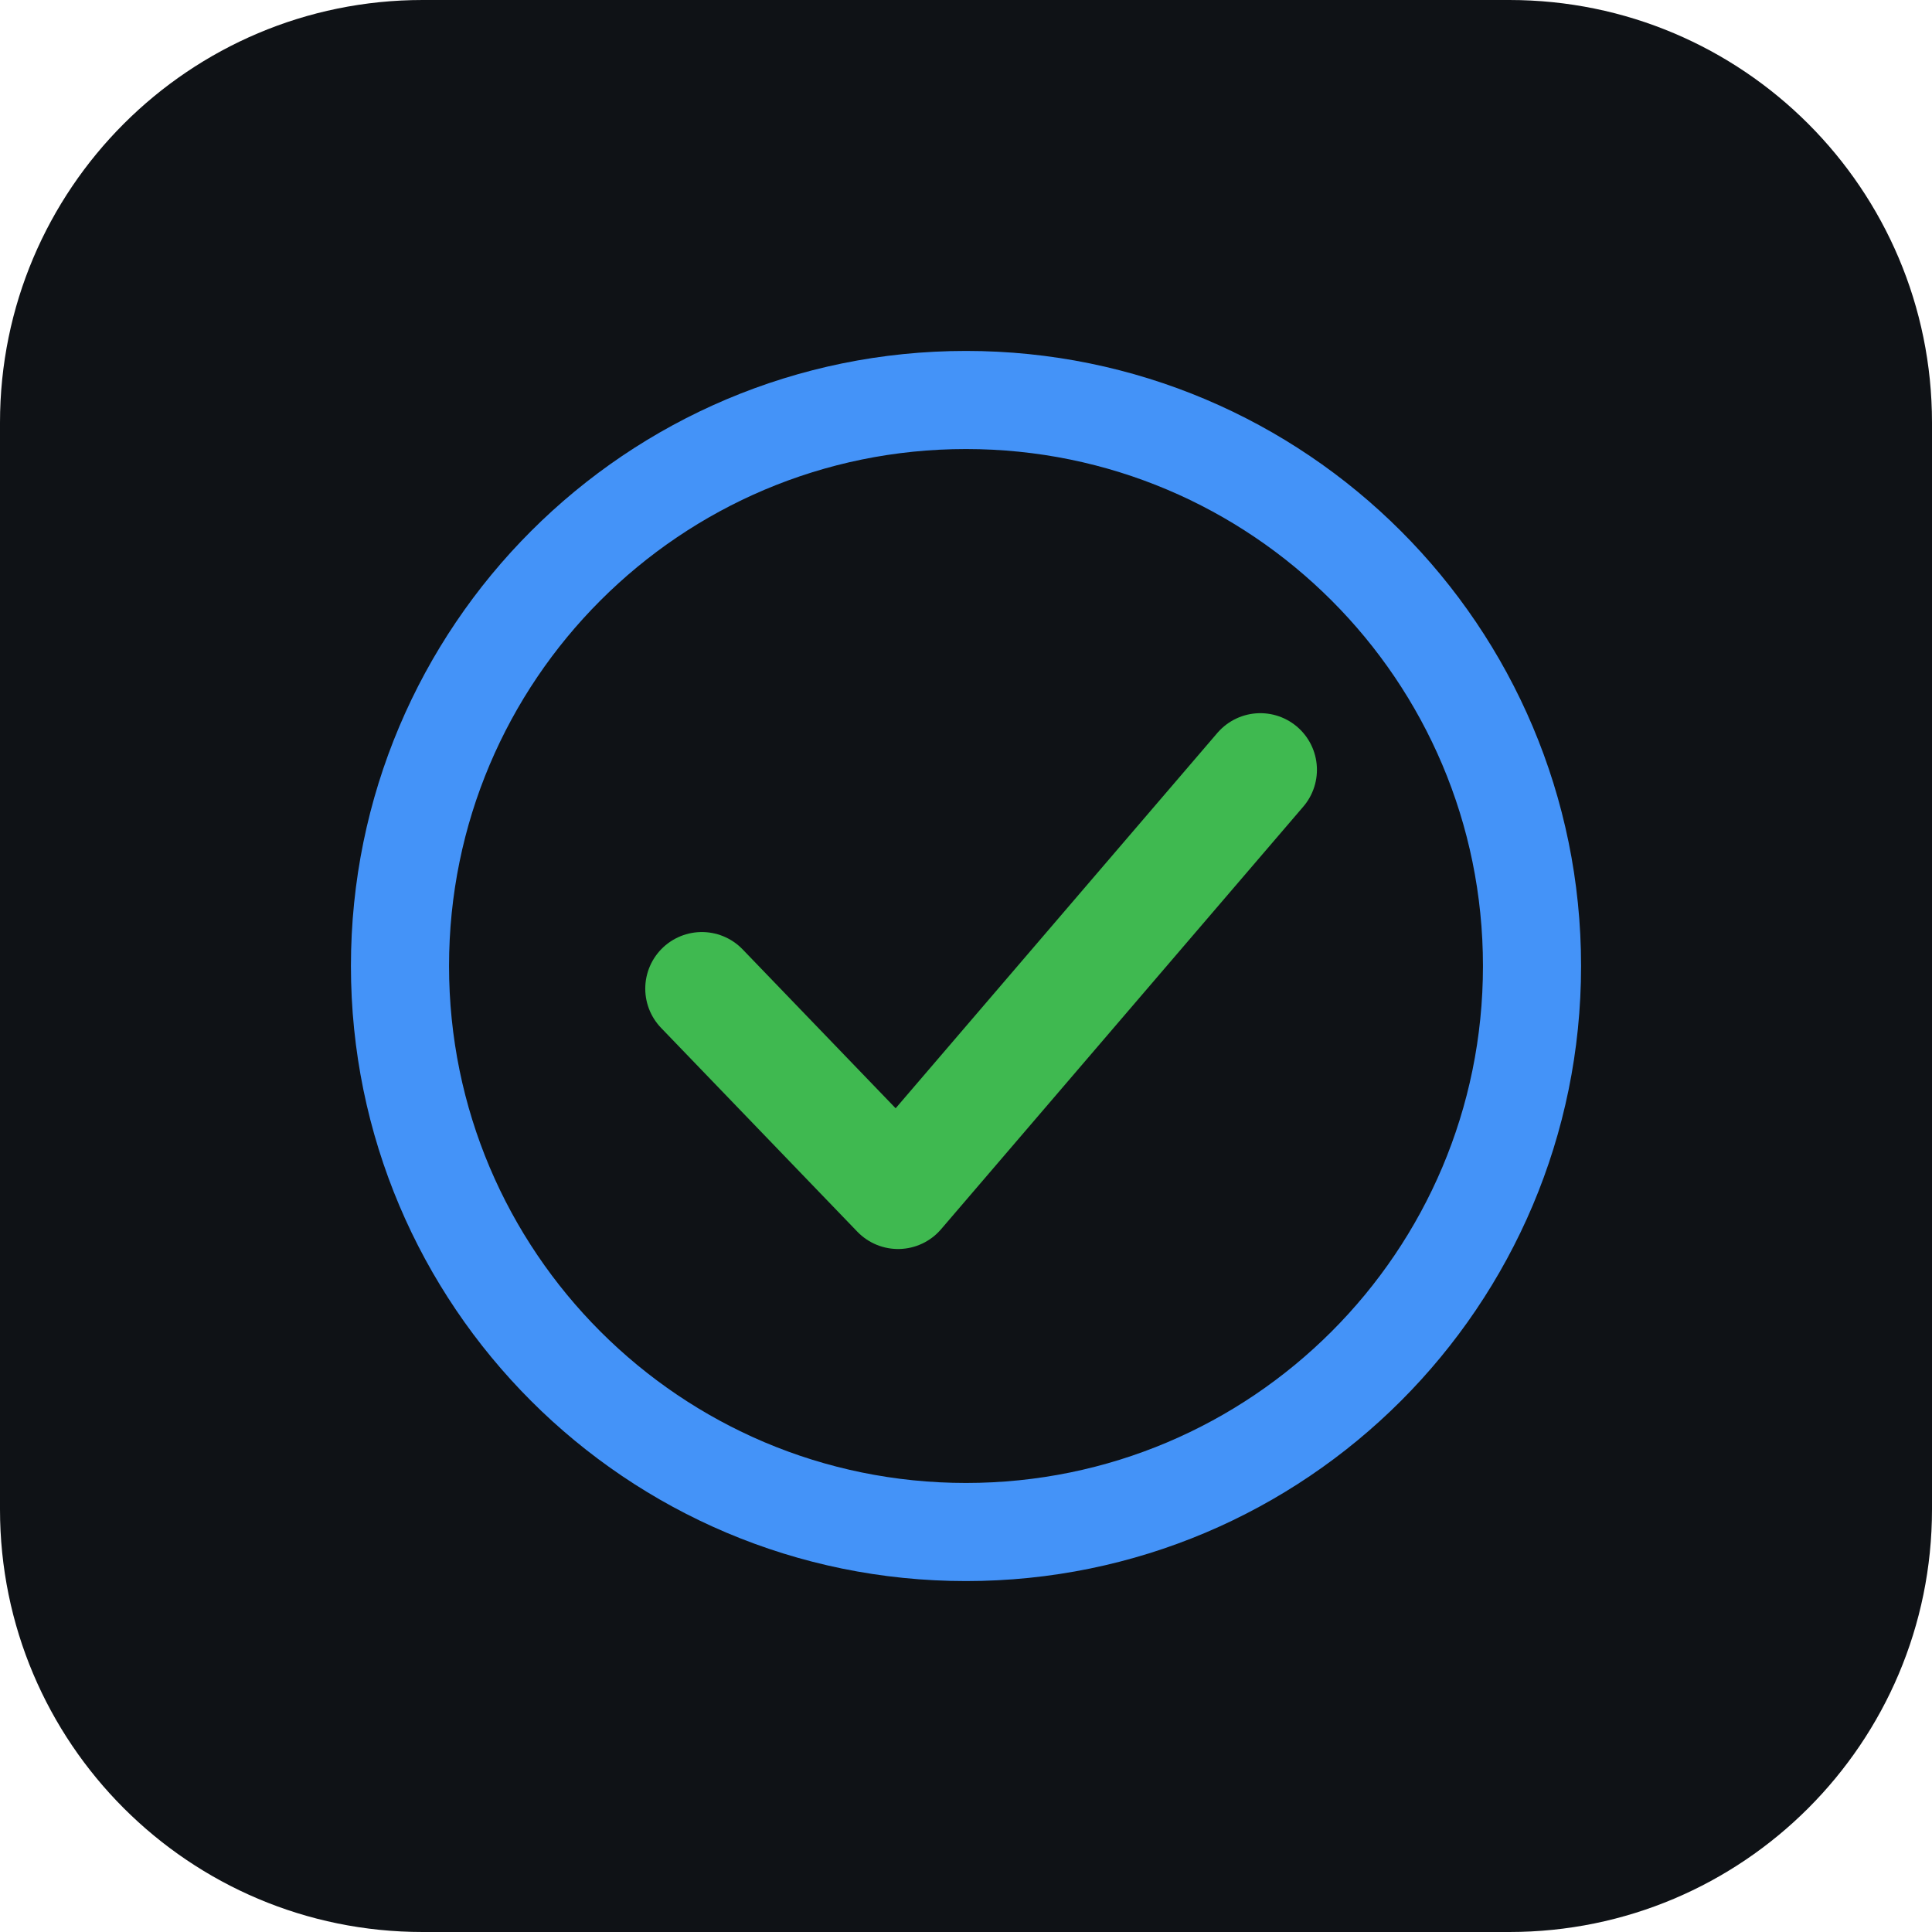
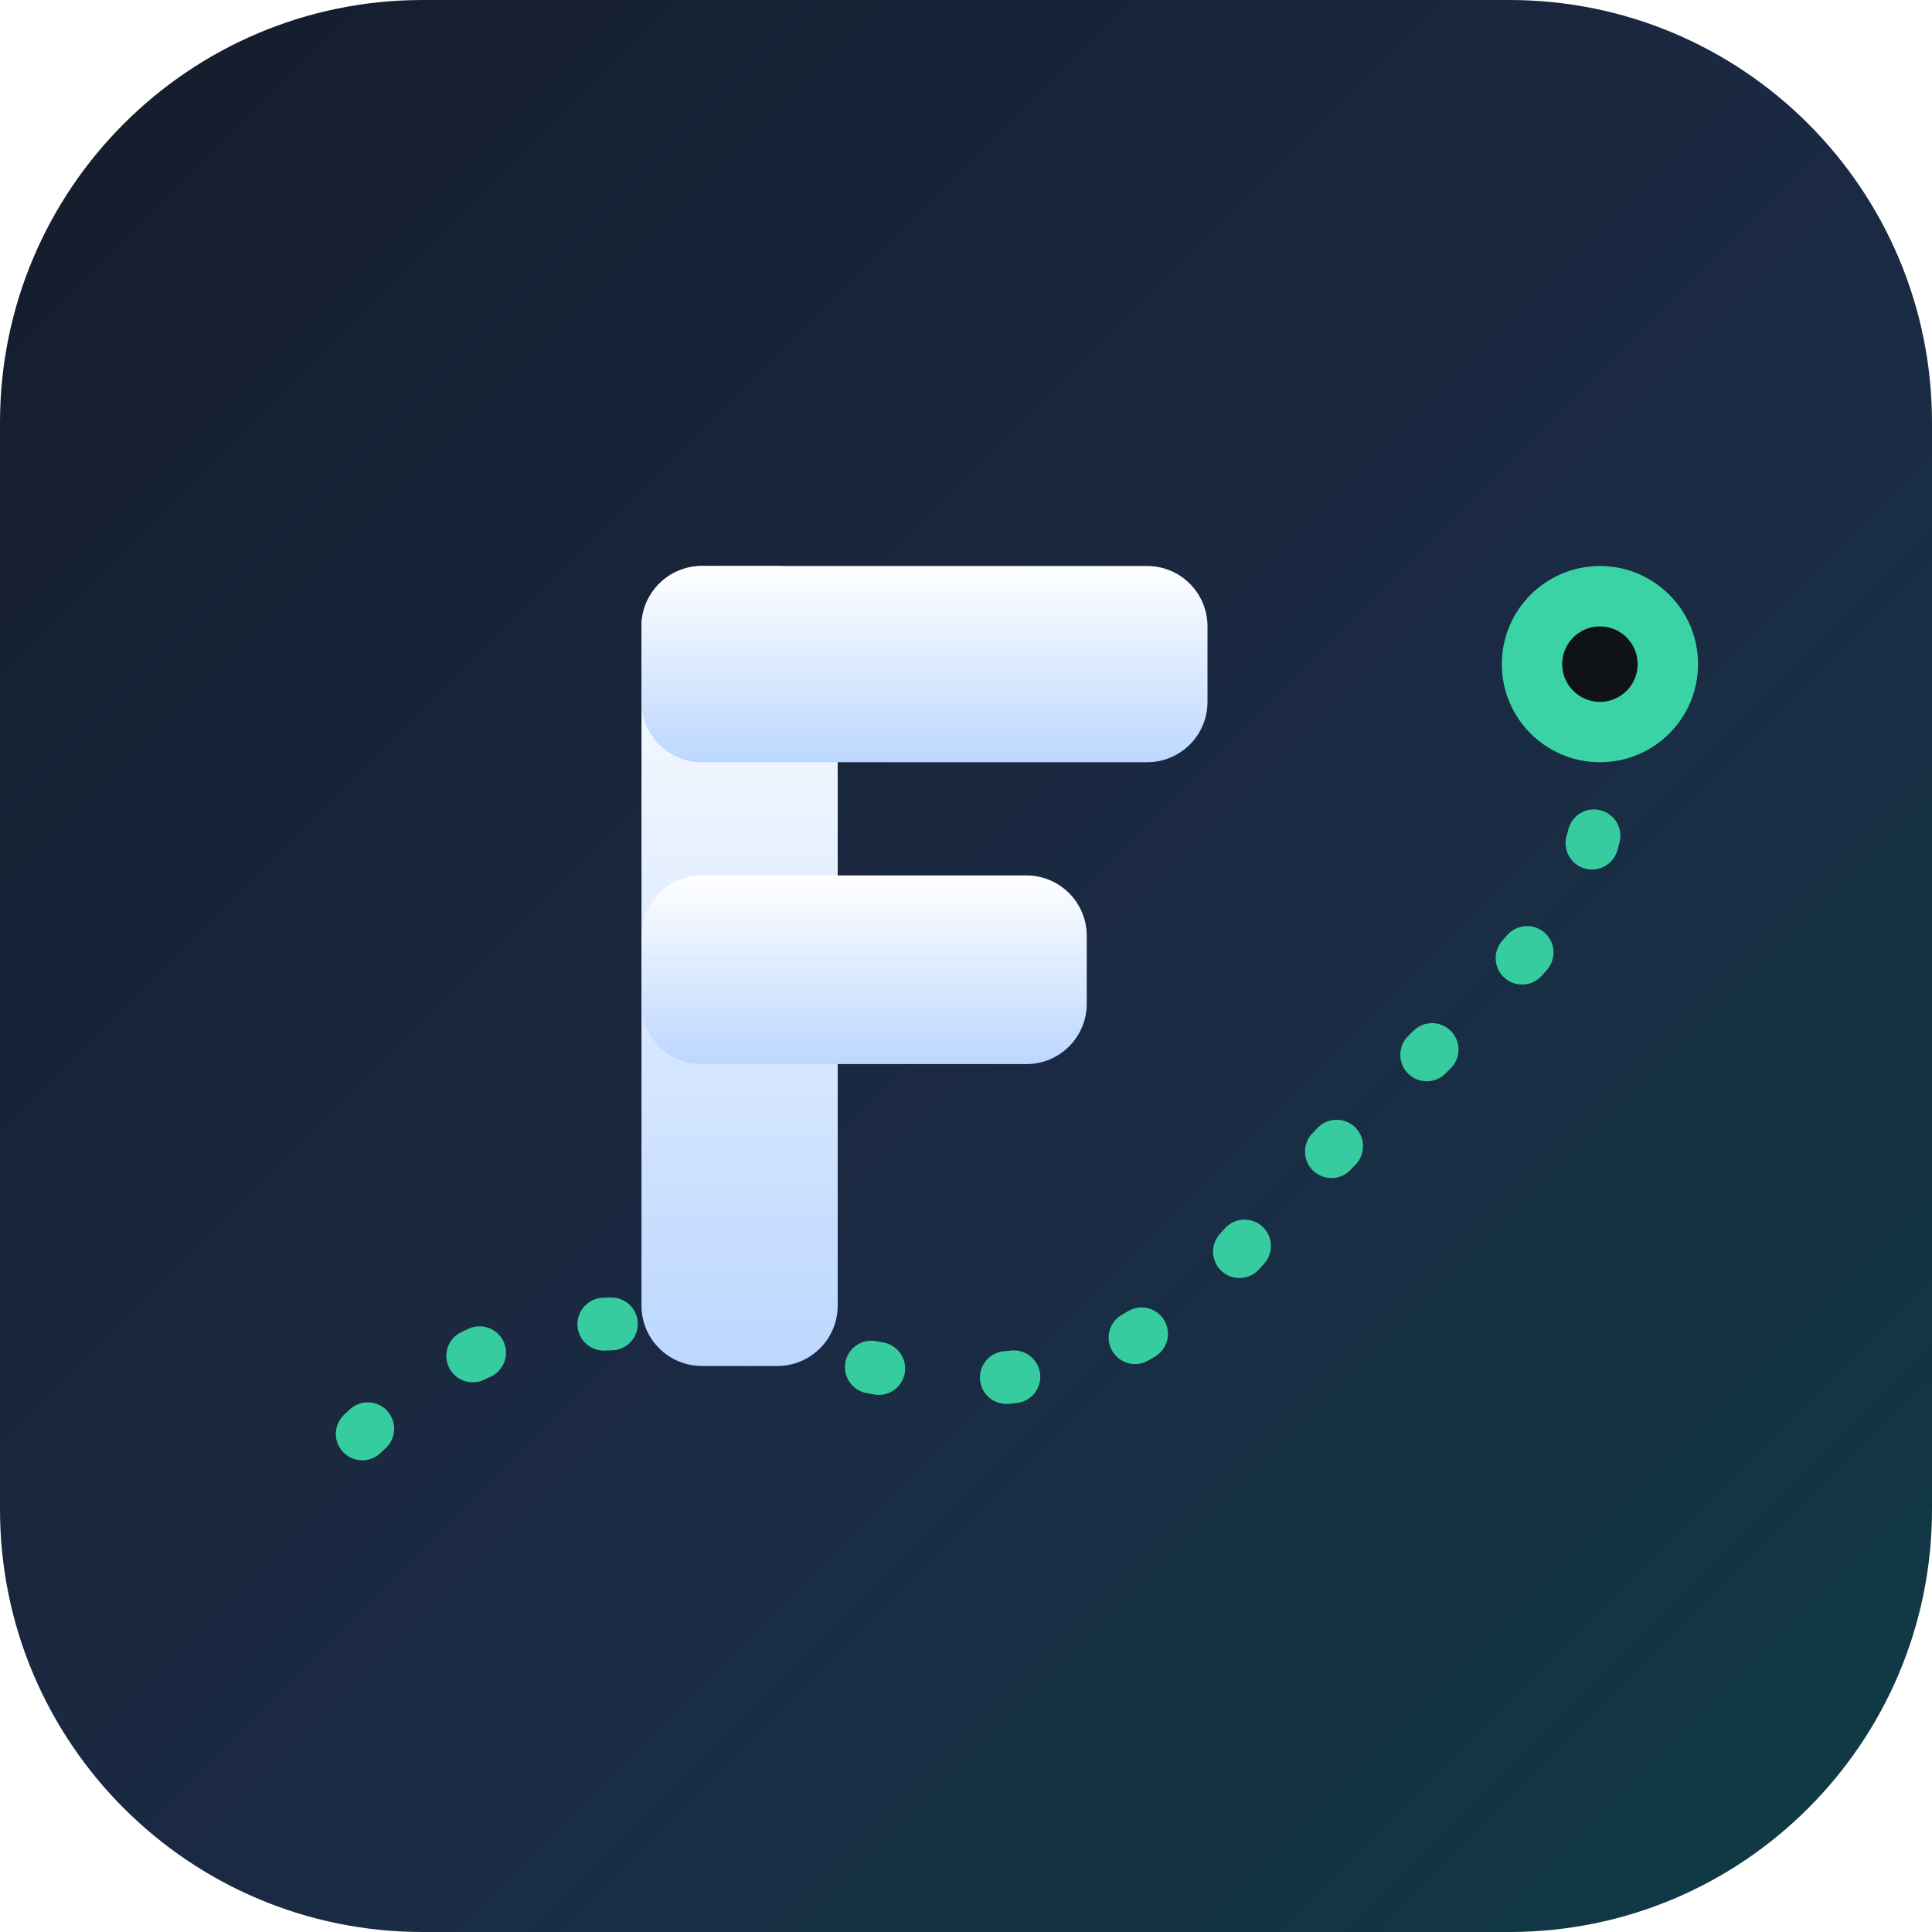
- <svg xmlns="http://www.w3.org/2000/svg" viewBox="0 0 512 512">
-   <rect width="512" height="512" rx="112" fill="#0f1216" />
-   <circle cx="256" cy="256" r="150" fill="none" stroke="#4493f8" stroke-width="26" />
-   <path d="M186 262l52 54 96-112" fill="none" stroke="#3fb950" stroke-width="30" stroke-linecap="round" stroke-linejoin="round" />
+ <svg xmlns="http://www.w3.org/2000/svg" viewBox="0 0 512 512" width="512" height="512">
+   <defs>
+     <linearGradient id="bg" x1="0" y1="0" x2="1" y2="1">
+       <stop offset="0%" stop-color="#141c2b" />
+       <stop offset="55%" stop-color="#1b2a44" />
+       <stop offset="100%" stop-color="#0e3b45" />
+     </linearGradient>
+     <linearGradient id="fg" x1="0" y1="0" x2="0" y2="1">
+       <stop offset="0%" stop-color="#ffffff" />
+       <stop offset="100%" stop-color="#bcd7ff" />
+     </linearGradient>
+   </defs>
+   <rect width="512" height="512" rx="112" fill="url(#bg)" />
+   <path d="M96 380 C 180 300, 250 420, 330 330 S 430 250, 424 176" fill="none" stroke="#39d3a5" stroke-width="14" stroke-linecap="round" stroke-dasharray="2 34" opacity="0.95" />
+   <g fill="url(#fg)">
+     <rect x="170" y="150" width="52" height="212" rx="16" />
+     <rect x="170" y="150" width="150" height="52" rx="16" />
+     <rect x="170" y="232" width="118" height="50" rx="16" />
+   </g>
+   <circle cx="424" cy="176" r="26" fill="#39d3a5" />
+   <circle cx="424" cy="176" r="10" fill="#0f1216" />
</svg>
